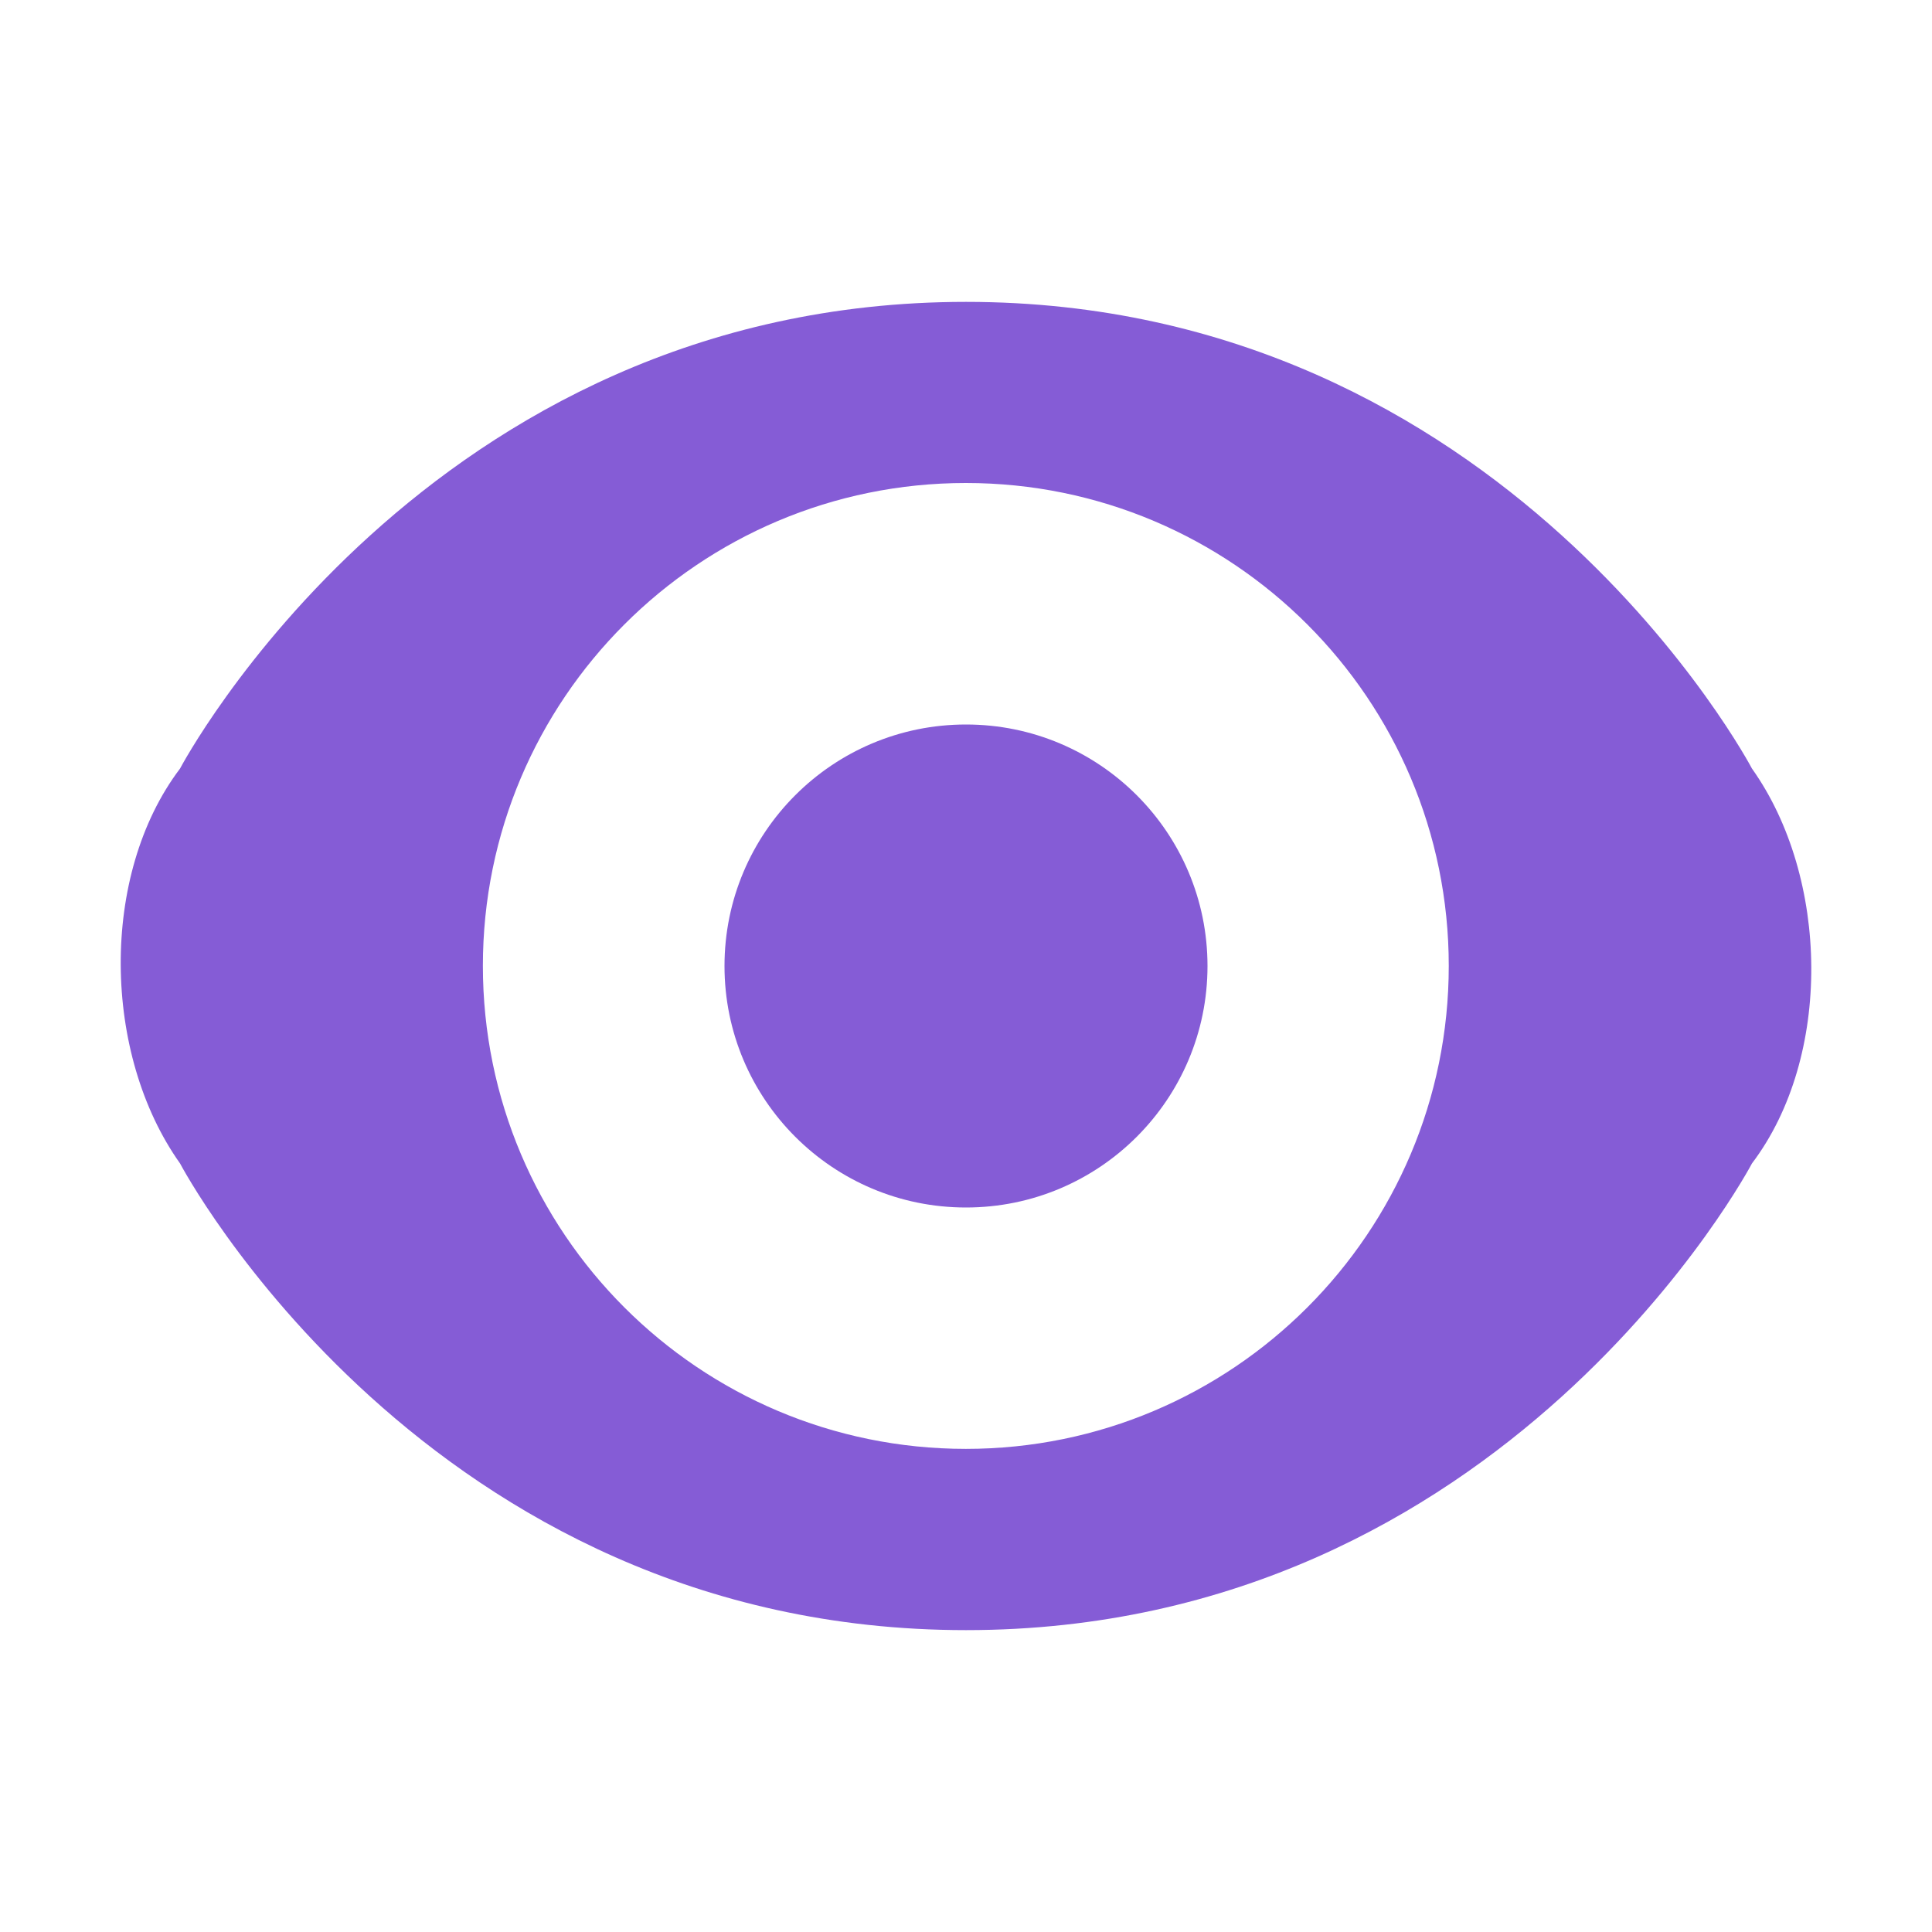
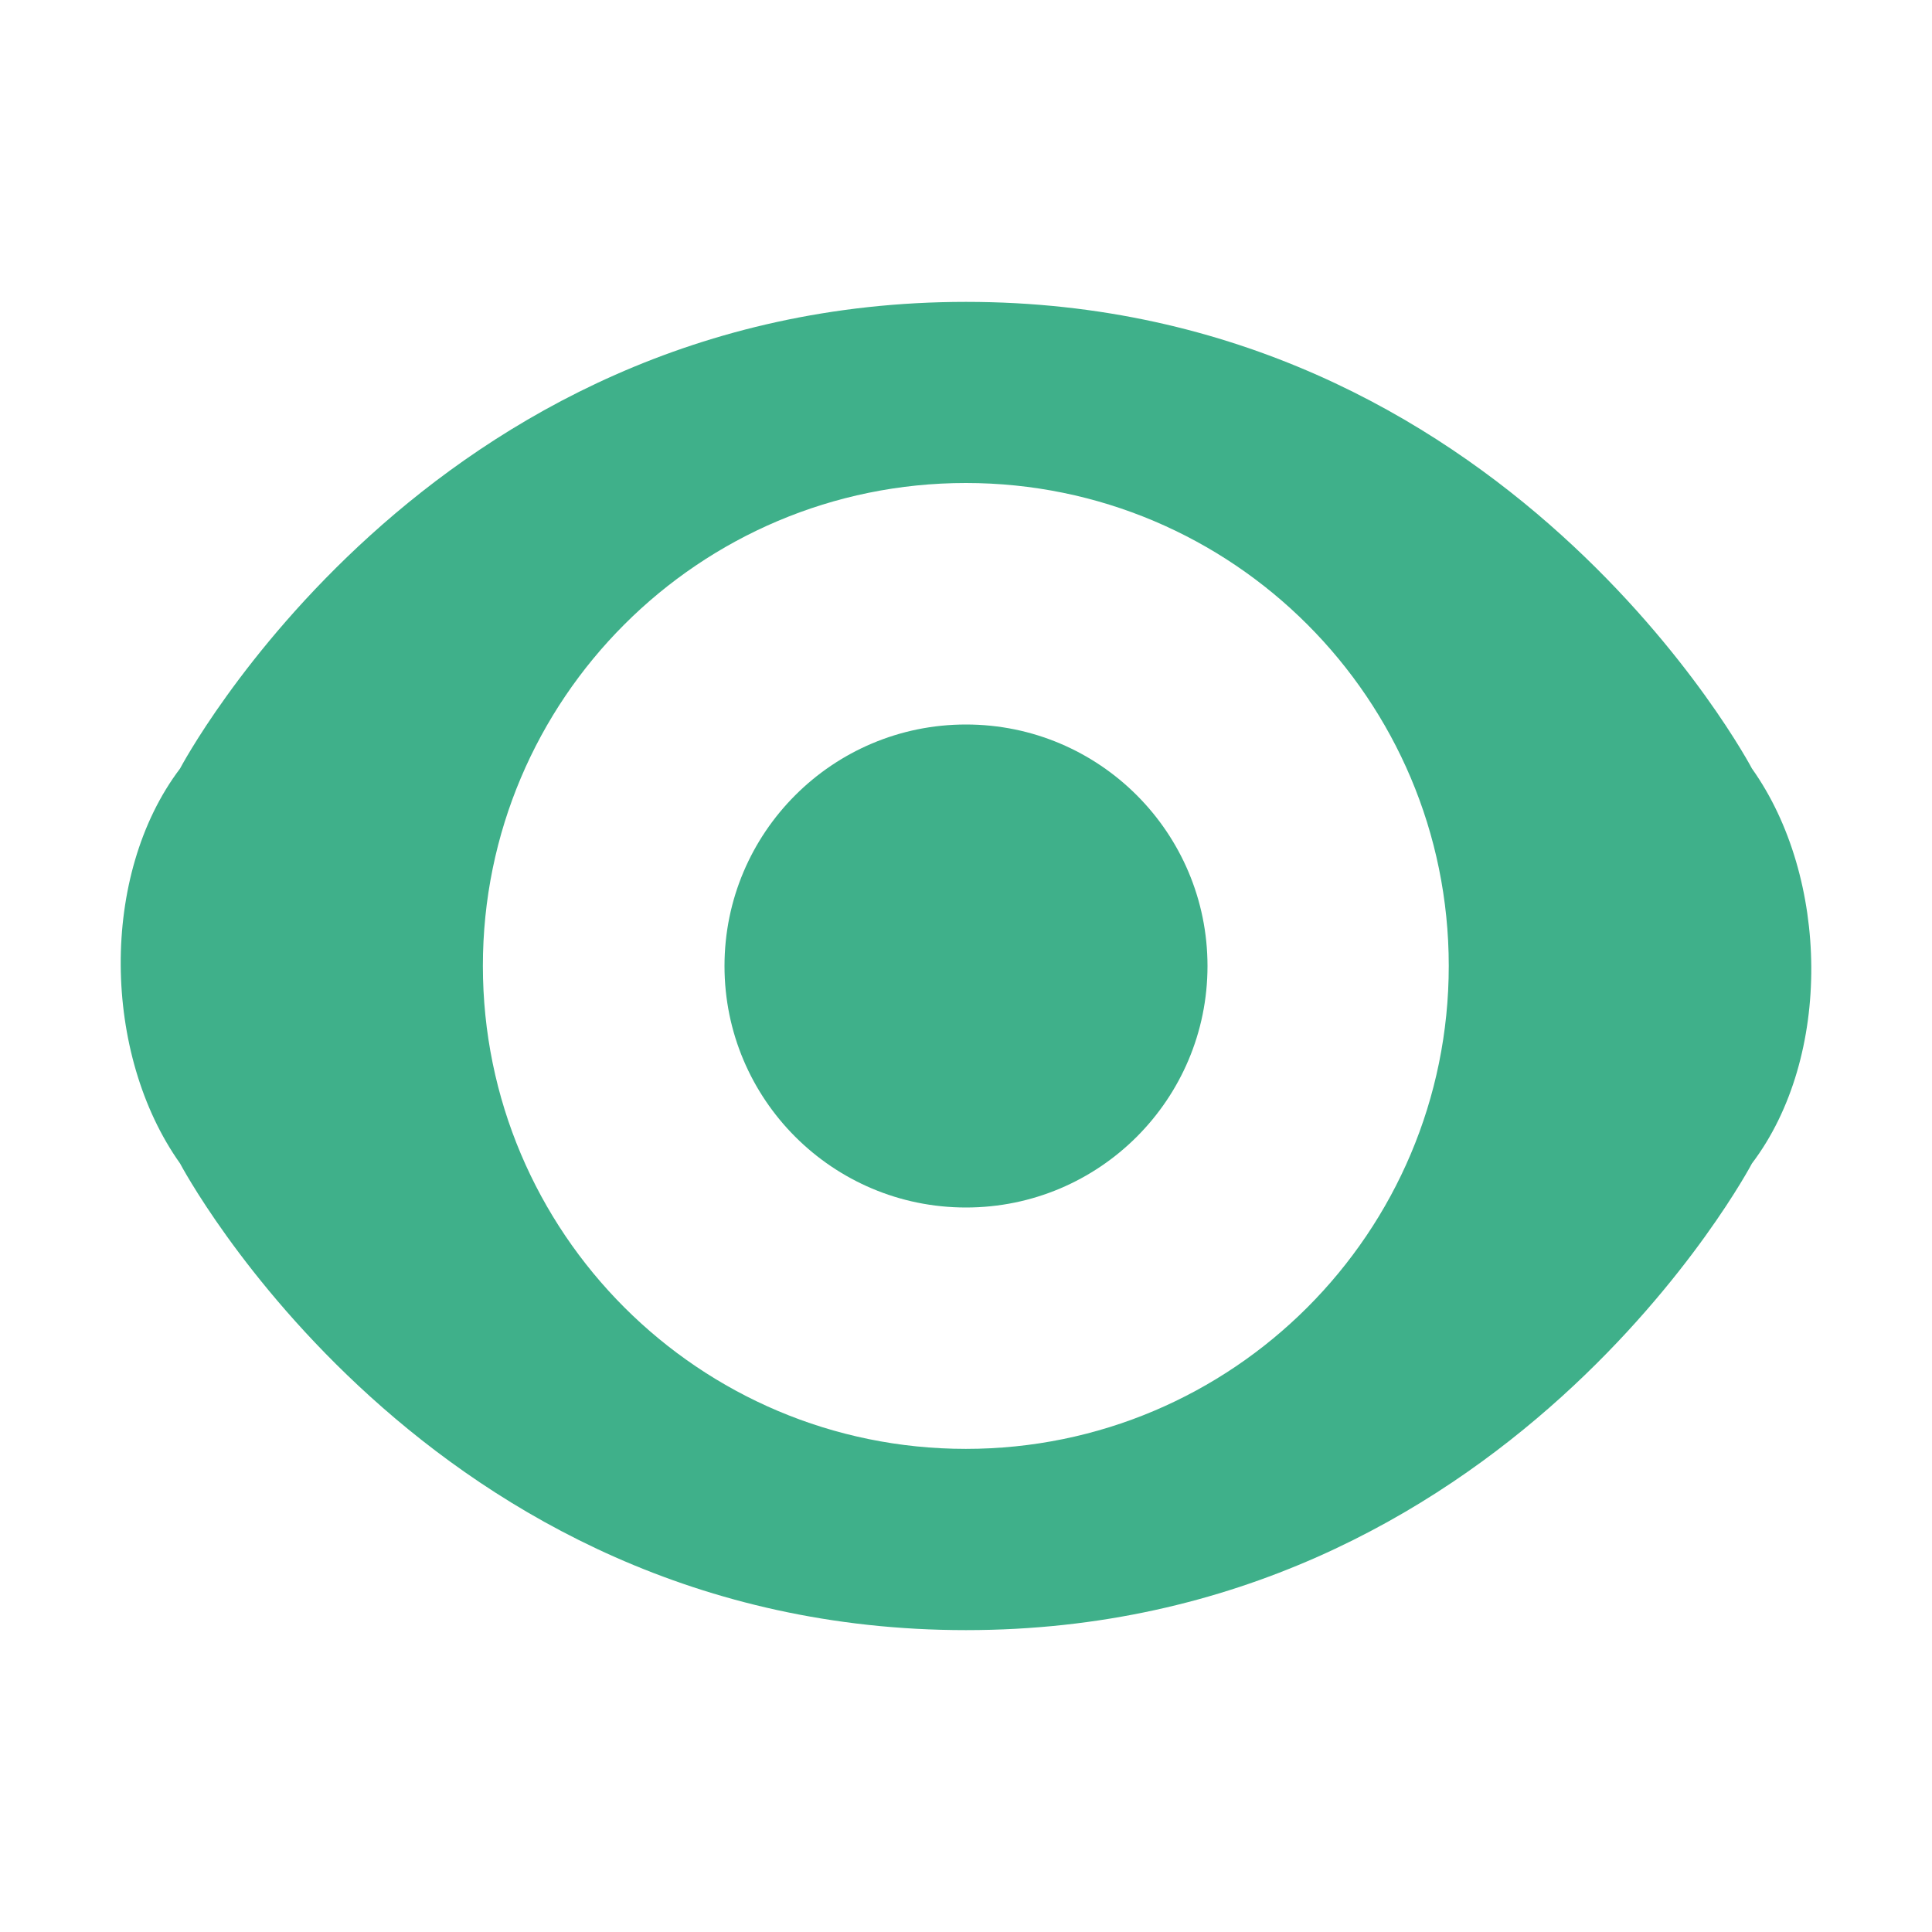
<svg xmlns="http://www.w3.org/2000/svg" width="16px" height="16px" viewBox="0 0 16 16" version="1.1">
  <defs />
  <g id="Page-1" stroke="none" stroke-width="1" fill="none" fill-rule="evenodd">
-     <g id="show-icon-active" fill-rule="nonzero" fill="#855CD6">
+     <g id="show-icon-active" fill-rule="nonzero" fill="#3FB08A">
      <g transform="translate(1, 2)">
        <path d="M13.509,4.365 C14.151,5.268 14.177,6.753 13.509,7.635 C13.509,7.635 11.474,11.5 7,11.5 C2.526,11.5 0.491,7.635 0.491,7.635 C-0.151,6.732 -0.177,5.247 0.491,4.365 C0.491,4.365 2.526,0.5 7,0.5 C11.474,0.5 13.509,4.365 13.509,4.365 Z M6.999,9.999 C9.208,9.999 10.998,8.208 10.998,5.999 C10.998,3.791 9.208,2 6.999,2 C4.79,2 2.999,3.791 2.999,5.999 C2.999,8.208 4.79,9.999 6.999,9.999 Z" id="Combined-Shape" />
        <circle id="Oval" cx="7" cy="6" r="2" />
      </g>
    </g>
  </g>
</svg>
